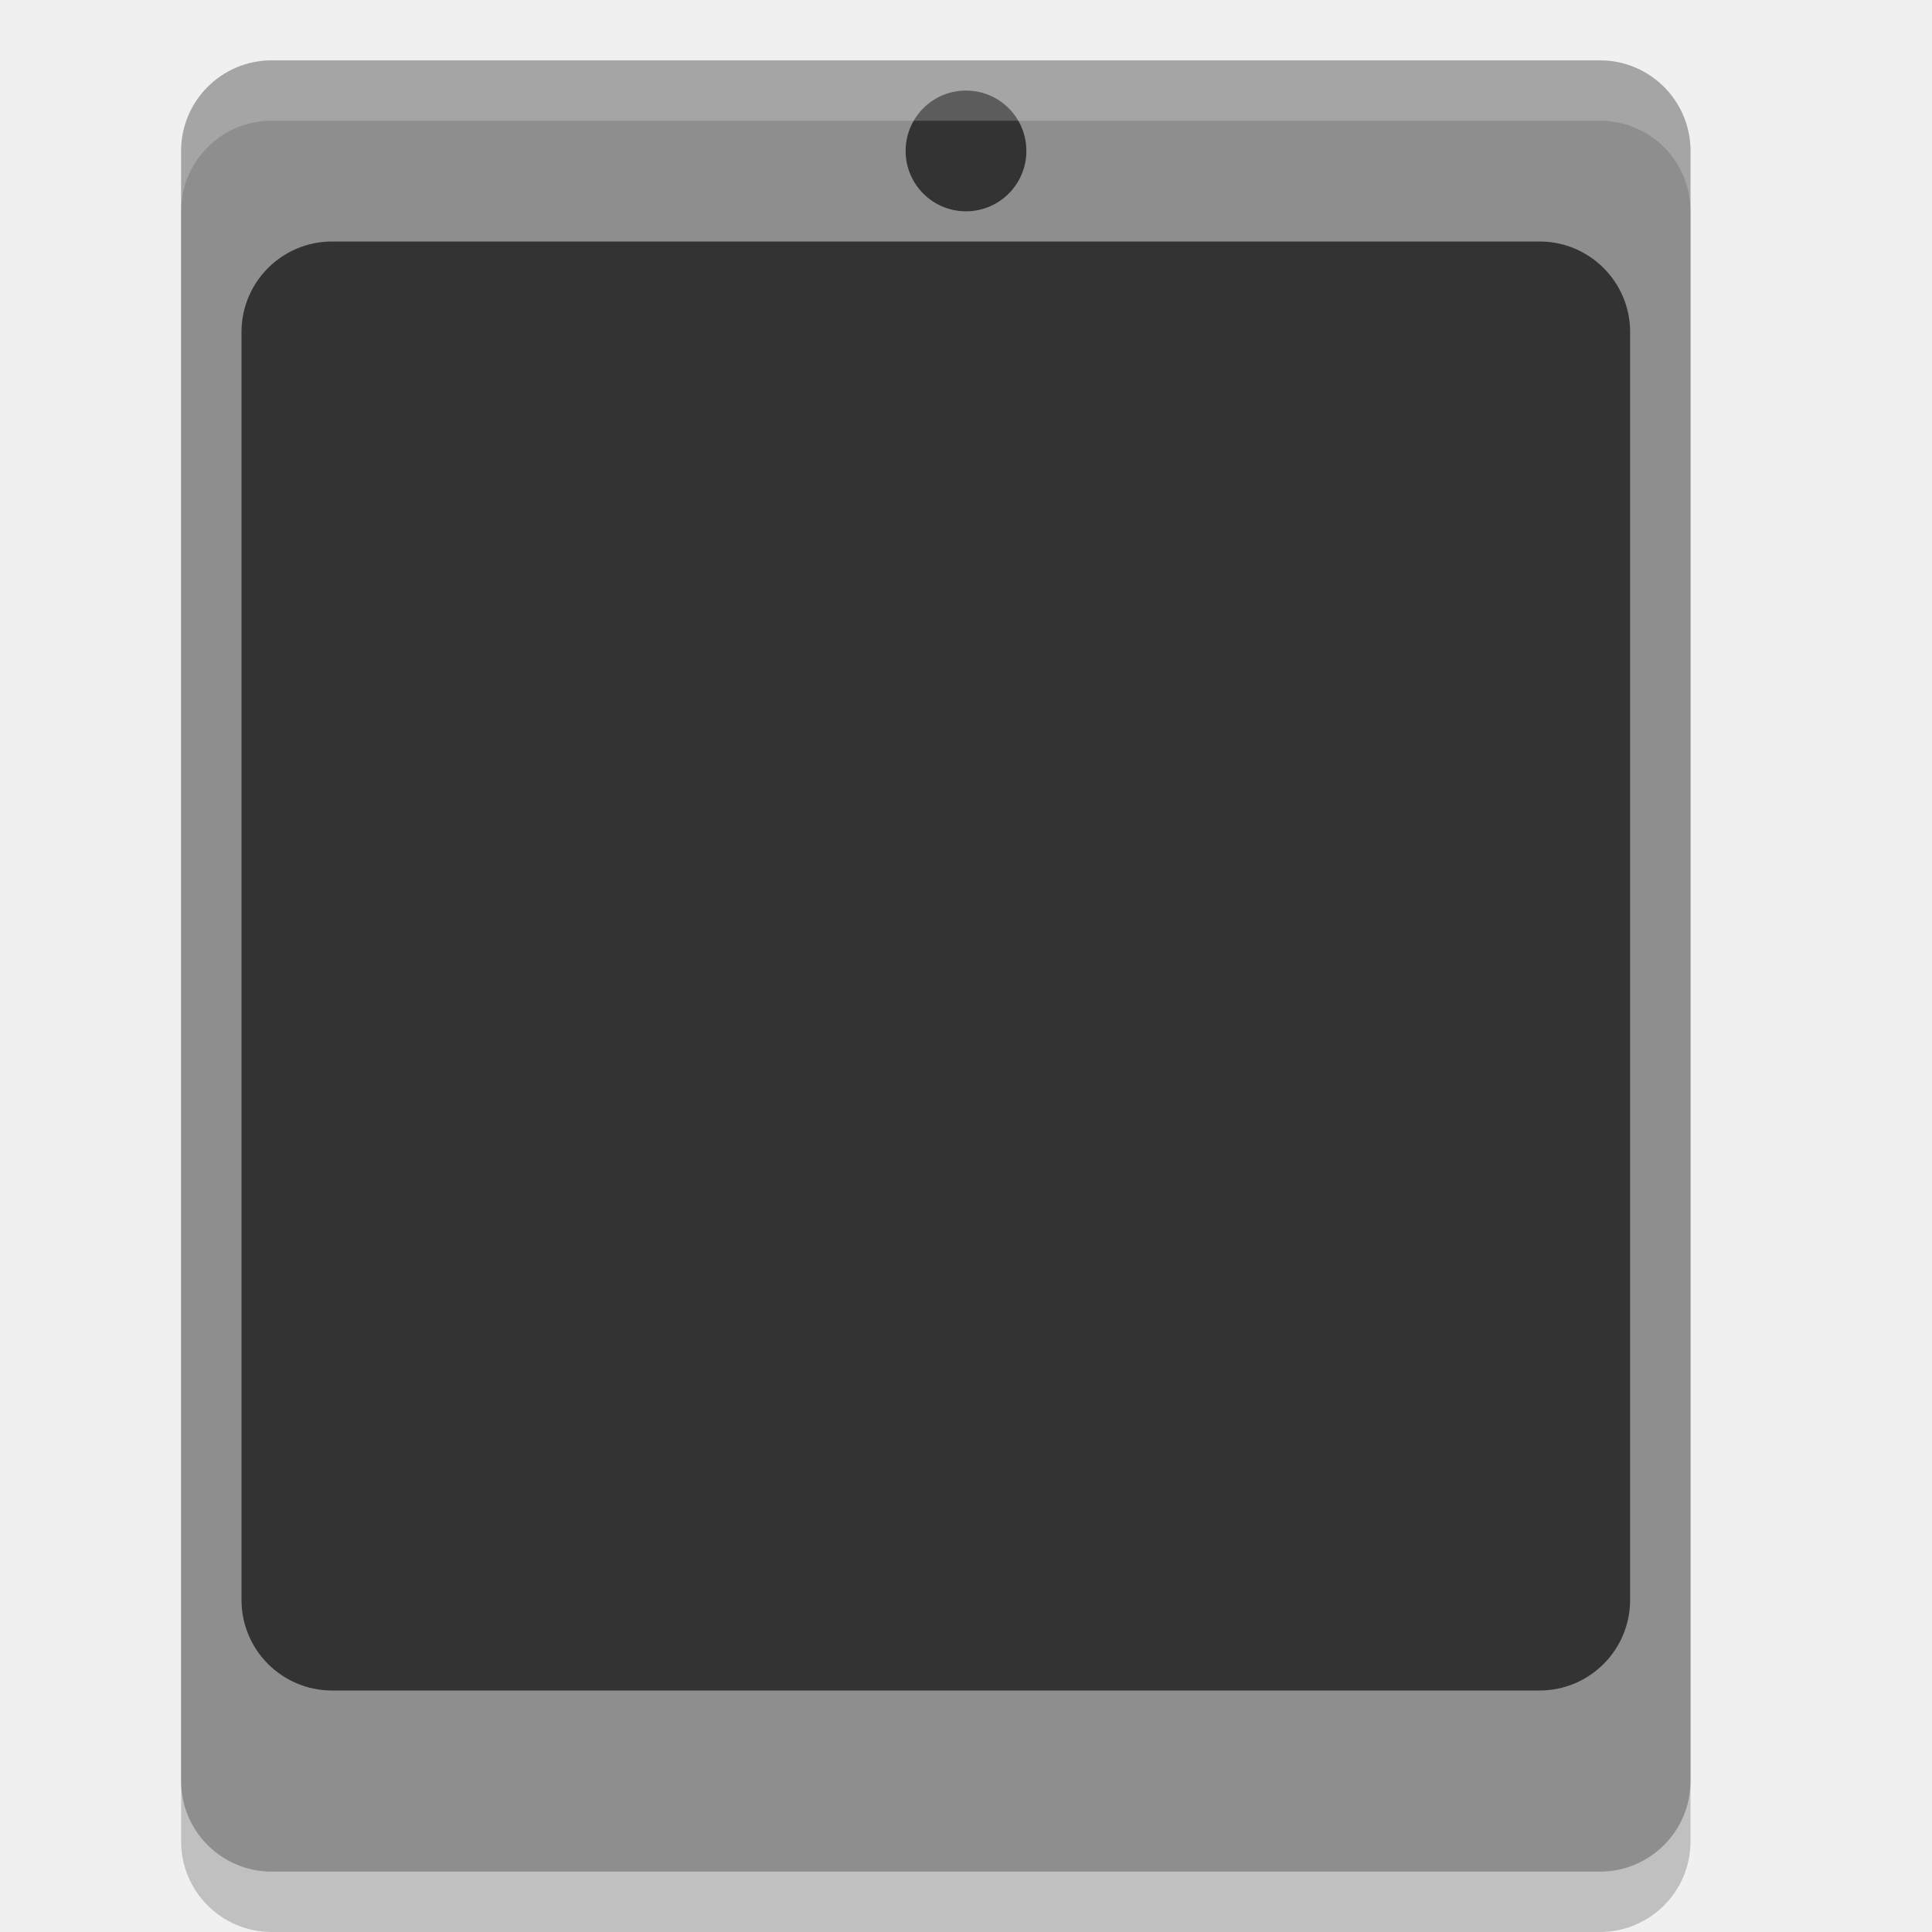
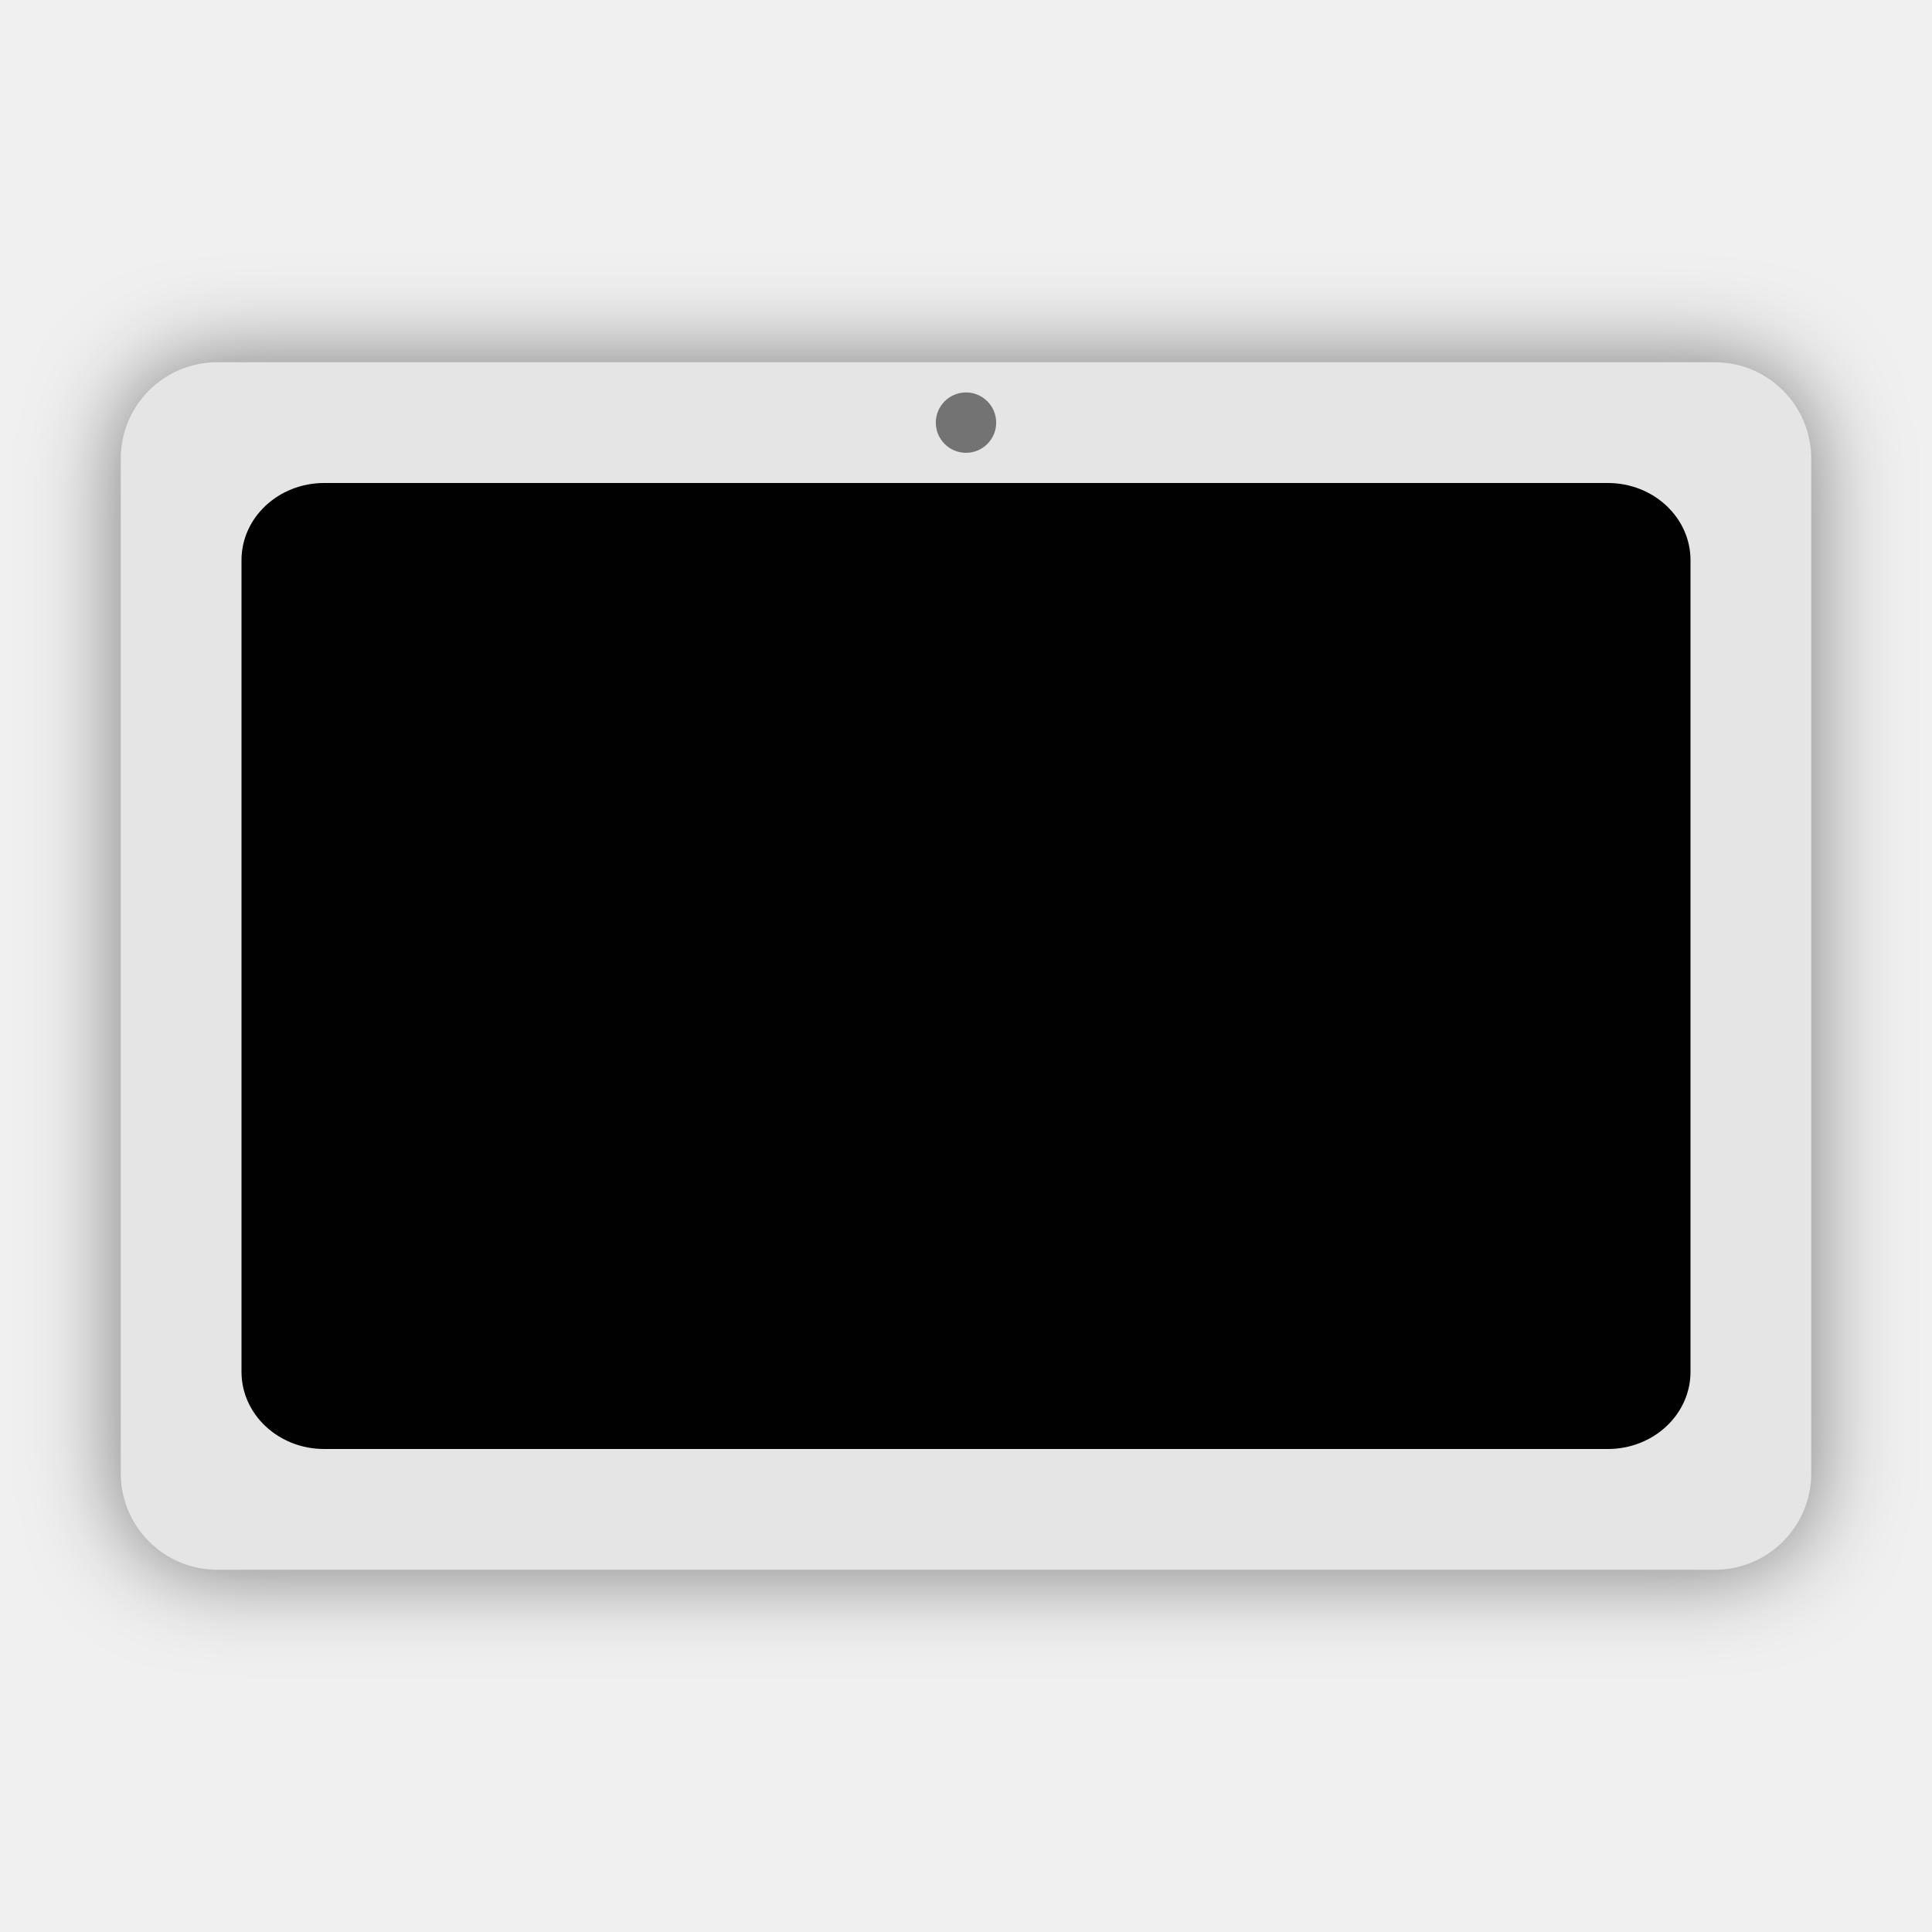
- <svg xmlns="http://www.w3.org/2000/svg" width="32" height="32" version="1">
-   <rect style="opacity:0.2" width="25" height="30" x="3" y="2" rx="1.5" ry="1.5" />
-   <rect style="fill:#8e8e8e" width="25" height="30" x="3" y="1" rx="1.5" ry="1.5" />
-   <rect style="fill:#333333" width="23" height="24" x="4" y="4" rx="1.5" ry="1.5" />
-   <circle style="fill:#333333" cx="16" cy="2.5" r="1" />
-   <path style="fill:#ffffff;opacity:0.2" d="M 4.5 1 C 3.669 1 3 1.669 3 2.5 L 3 3.5 C 3 2.669 3.669 2 4.5 2 L 26.5 2 C 27.331 2 28 2.669 28 3.5 L 28 2.5 C 28 1.669 27.331 1 26.5 1 L 4.5 1 z" />
+ <svg xmlns="http://www.w3.org/2000/svg" id="svg12" version="1" height="32" width="32">
+   <defs id="defs16">
+     <filter style="color-interpolation-filters:sRGB" id="filter15174" x="-0.064" width="1.129" y="-0.09" height="1.18">
+       <feGaussianBlur stdDeviation="0.75" id="feGaussianBlur15176" />
+     </filter>
+   </defs>
+   <rect style="fill:#000000;fill-opacity:1;stroke-width:0.864;opacity:0.5;filter:url(#filter15174)" width="28" height="20" x="2" y="6" rx="1.597" ry="1.597" id="rect4-6" />
+   <rect id="rect4" ry="1.597" rx="1.597" y="6" x="2" height="20" width="28" style="fill:#e5e5e5;stroke-width:0.864;fill-opacity:1" />
+   <rect style="fill:#010101;fill-opacity:1;stroke-width:0.716" width="24" height="16" x="4" y="8" rx="1.369" ry="1.278" id="rect4-3" />
+   <circle r="0.5" cy="7" cx="16" id="path858" style="opacity:0.5;fill:#010101;fill-opacity:1;stroke-width:0.219" />
</svg>
